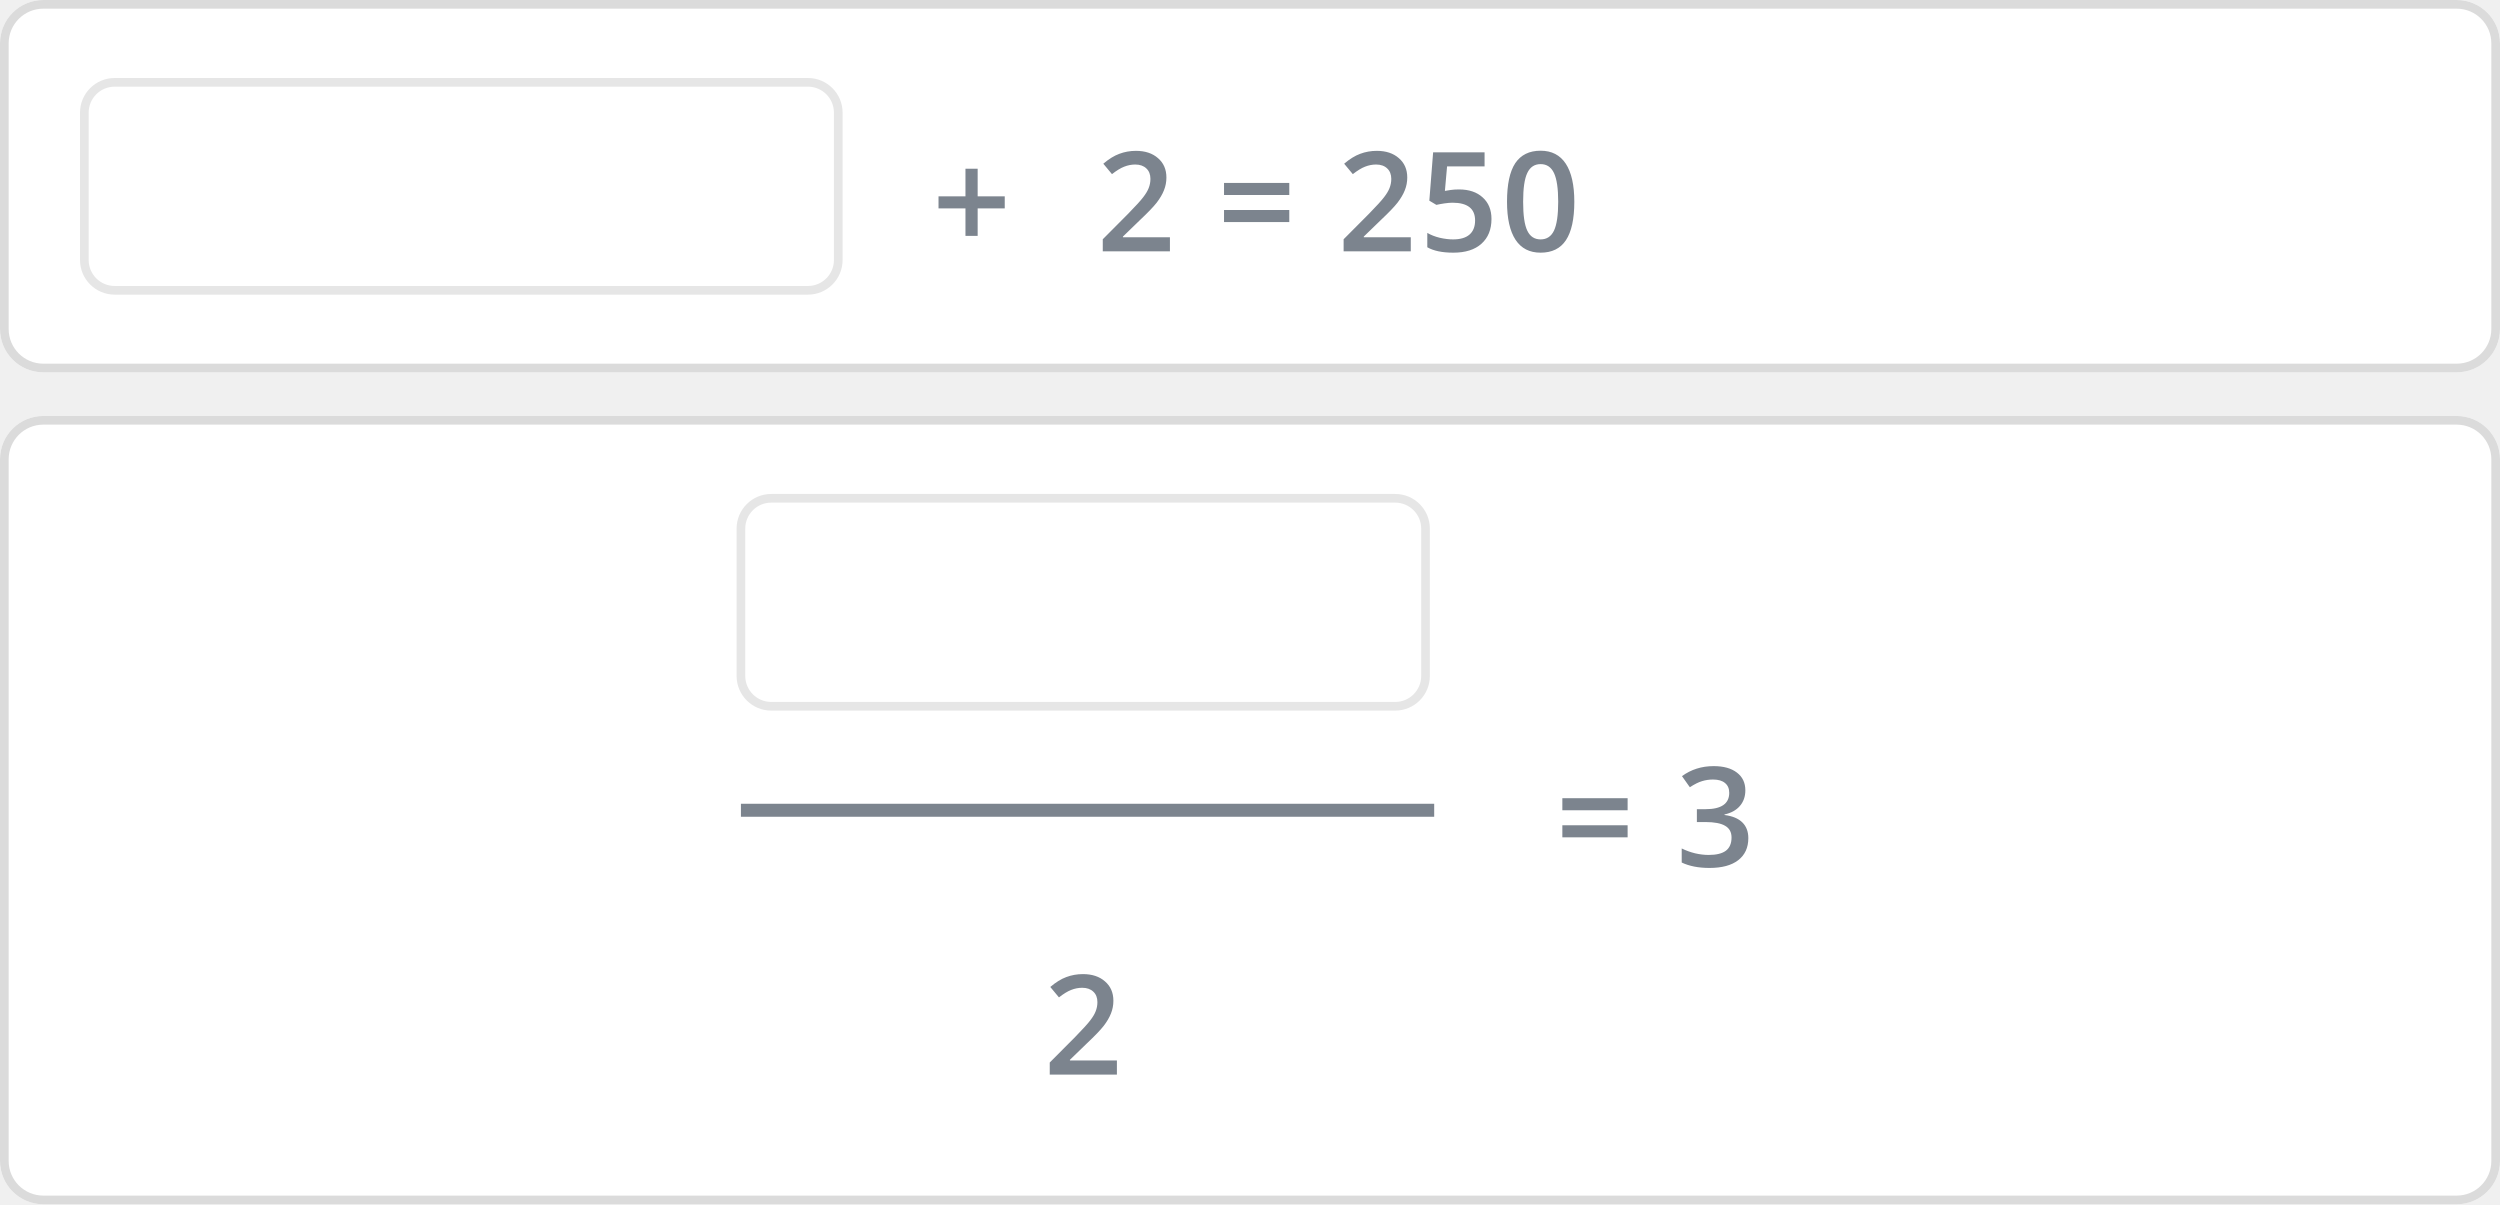
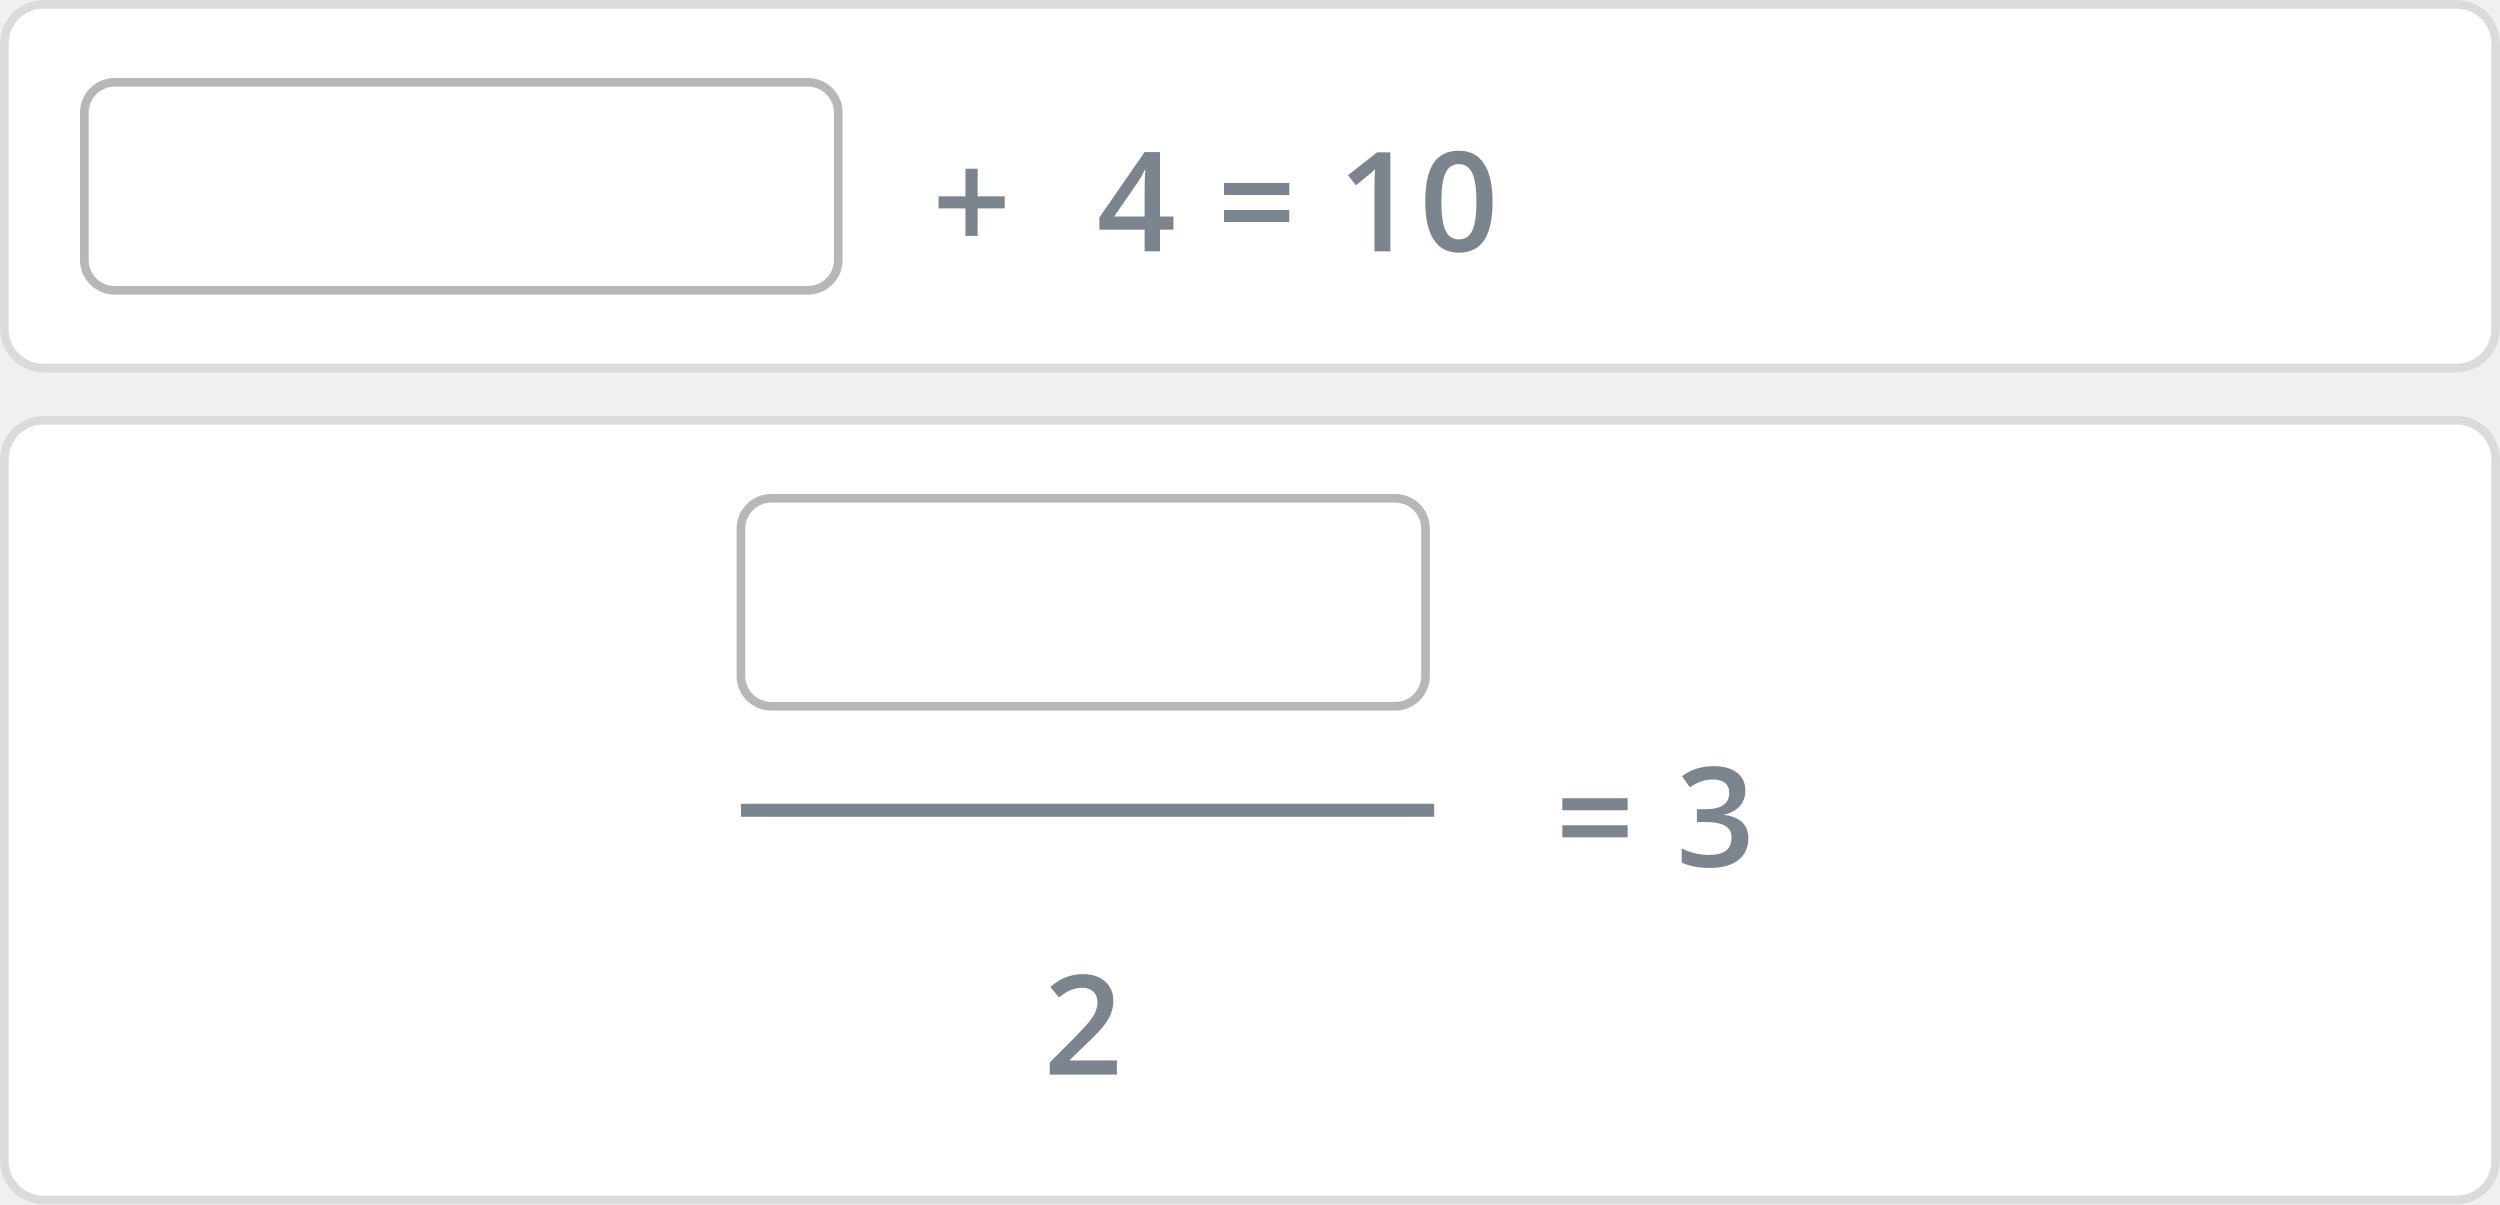
<svg xmlns="http://www.w3.org/2000/svg" width="288.49" height="138.967" viewBox="0 0 288.49 138.967">
  <defs>
-     <filter id="a" x="-13.977" y="-55" width="318.488" height="220.672" filterUnits="userSpaceOnUse">
+     <filter id="a" x="-13.977" y="-55" width="318.489" height="220.672" filterUnits="userSpaceOnUse">
      <feOffset dy="3" input="SourceAlpha" />
      <feGaussianBlur stdDeviation="5" result="b" />
      <feFlood flood-opacity="0.102" />
      <feComposite operator="in" in2="b" />
      <feComposite in="SourceGraphic" />
    </filter>
-     <filter id="c" x="-13.977" y="-7" width="318.488" height="220.672" filterUnits="userSpaceOnUse">
+     <filter id="c" x="-13.977" y="-7" width="318.489" height="220.672" filterUnits="userSpaceOnUse">
      <feOffset dy="3" input="SourceAlpha" />
      <feGaussianBlur stdDeviation="5" result="d" />
      <feFlood flood-opacity="0.102" />
      <feComposite operator="in" in2="d" />
      <feComposite in="SourceGraphic" />
    </filter>
  </defs>
  <g transform="translate(-309 -187)">
    <g transform="translate(-28 -23)">
      <g transform="translate(337 210.001)">
        <g fill="#fff" stroke="#dbdbdb" stroke-width="1">
          <rect width="288.489" height="42.966" rx="5" stroke="none" />
          <rect x="0.5" y="0.5" width="287.489" height="41.966" rx="4.5" fill="none" />
        </g>
        <text transform="translate(107.552 29)" fill="#7c848e" font-size="16" font-family="OpenSans-SemiBold, Open Sans" font-weight="600" letter-spacing="0.019em">
          <tspan x="0" y="0">+</tspan>
        </text>
        <text transform="translate(126.552 29)" fill="#7c848e" font-size="16" font-family="OpenSans-SemiBold, Open Sans" font-weight="600" letter-spacing="0.019em">
-           <tspan x="0" y="0">2 = 250</tspan>
+           <tspan x="0" y="0">4 = 10</tspan>
        </text>
-         <g transform="translate(9.232 9)" fill="none" stroke="#e6e6e6" stroke-width="1">
+         <g transform="translate(9.232 9)" fill="none" stroke="#b7b7b7" stroke-width="1">
          <rect width="88" height="25" rx="4" stroke="none" />
          <rect x="0.5" y="0.5" width="87" height="24" rx="3.5" fill="none" />
        </g>
      </g>
    </g>
    <g transform="translate(-28 25)">
      <g transform="translate(337 210.001)">
        <g fill="#fff" stroke="#dbdbdb" stroke-width="1">
          <rect width="288.49" height="90.966" rx="5" stroke="none" />
          <rect x="0.5" y="0.5" width="287.49" height="89.966" rx="4.5" fill="none" />
        </g>
        <g transform="translate(76)">
          <text transform="translate(49 76)" fill="#7c848e" font-size="16" font-family="OpenSans-SemiBold, Open Sans" font-weight="600" letter-spacing="0.019em">
            <tspan x="-4.566" y="0">2</tspan>
          </text>
          <text transform="translate(115 52)" fill="#7c848e" font-size="16" font-family="OpenSans-SemiBold, Open Sans" font-weight="600" letter-spacing="0.019em">
            <tspan x="-11.508" y="0">= 3</tspan>
          </text>
-           <g transform="translate(9 9)" fill="none" stroke="#e6e6e6" stroke-width="1">
+           <g transform="translate(9 9)" fill="none" stroke="#b7b7b7" stroke-width="1">
            <rect width="80" height="25" rx="4" stroke="none" />
            <rect x="0.5" y="0.5" width="79" height="24" rx="3.5" fill="none" />
          </g>
          <line x2="80" transform="translate(9.5 45.5)" fill="none" stroke="#7c848e" stroke-width="1.5" />
        </g>
      </g>
    </g>
  </g>
</svg>
